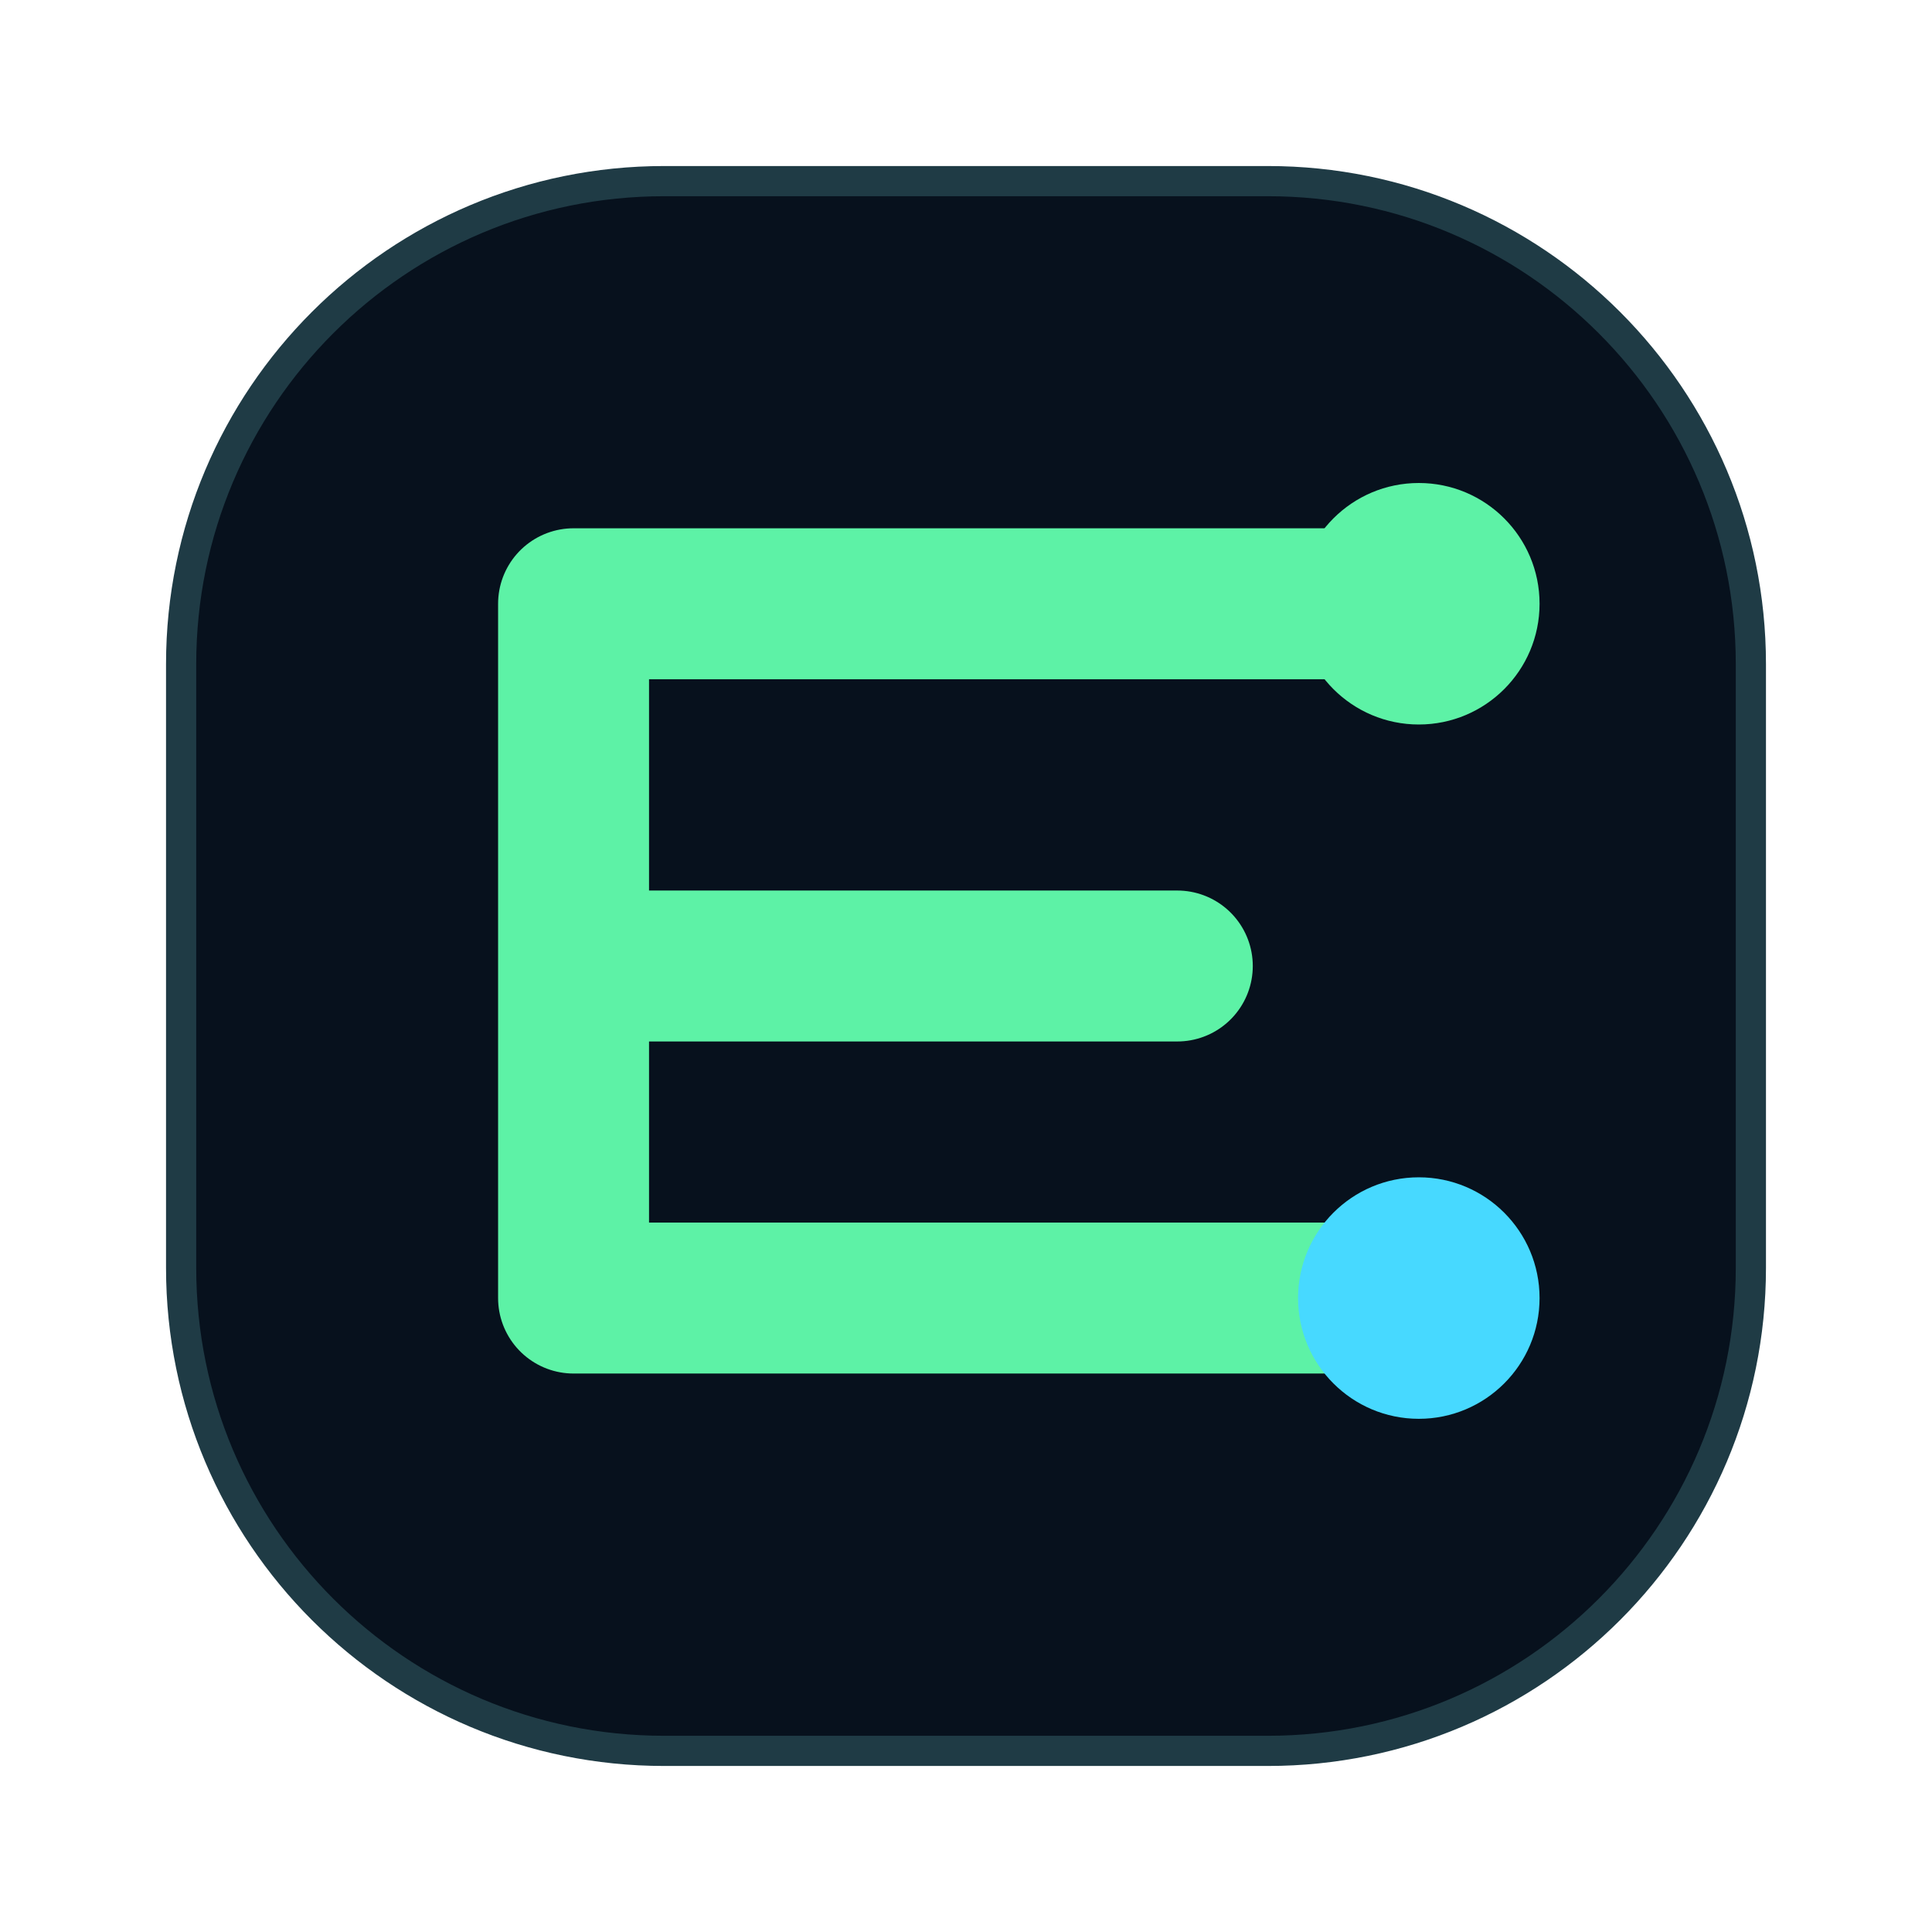
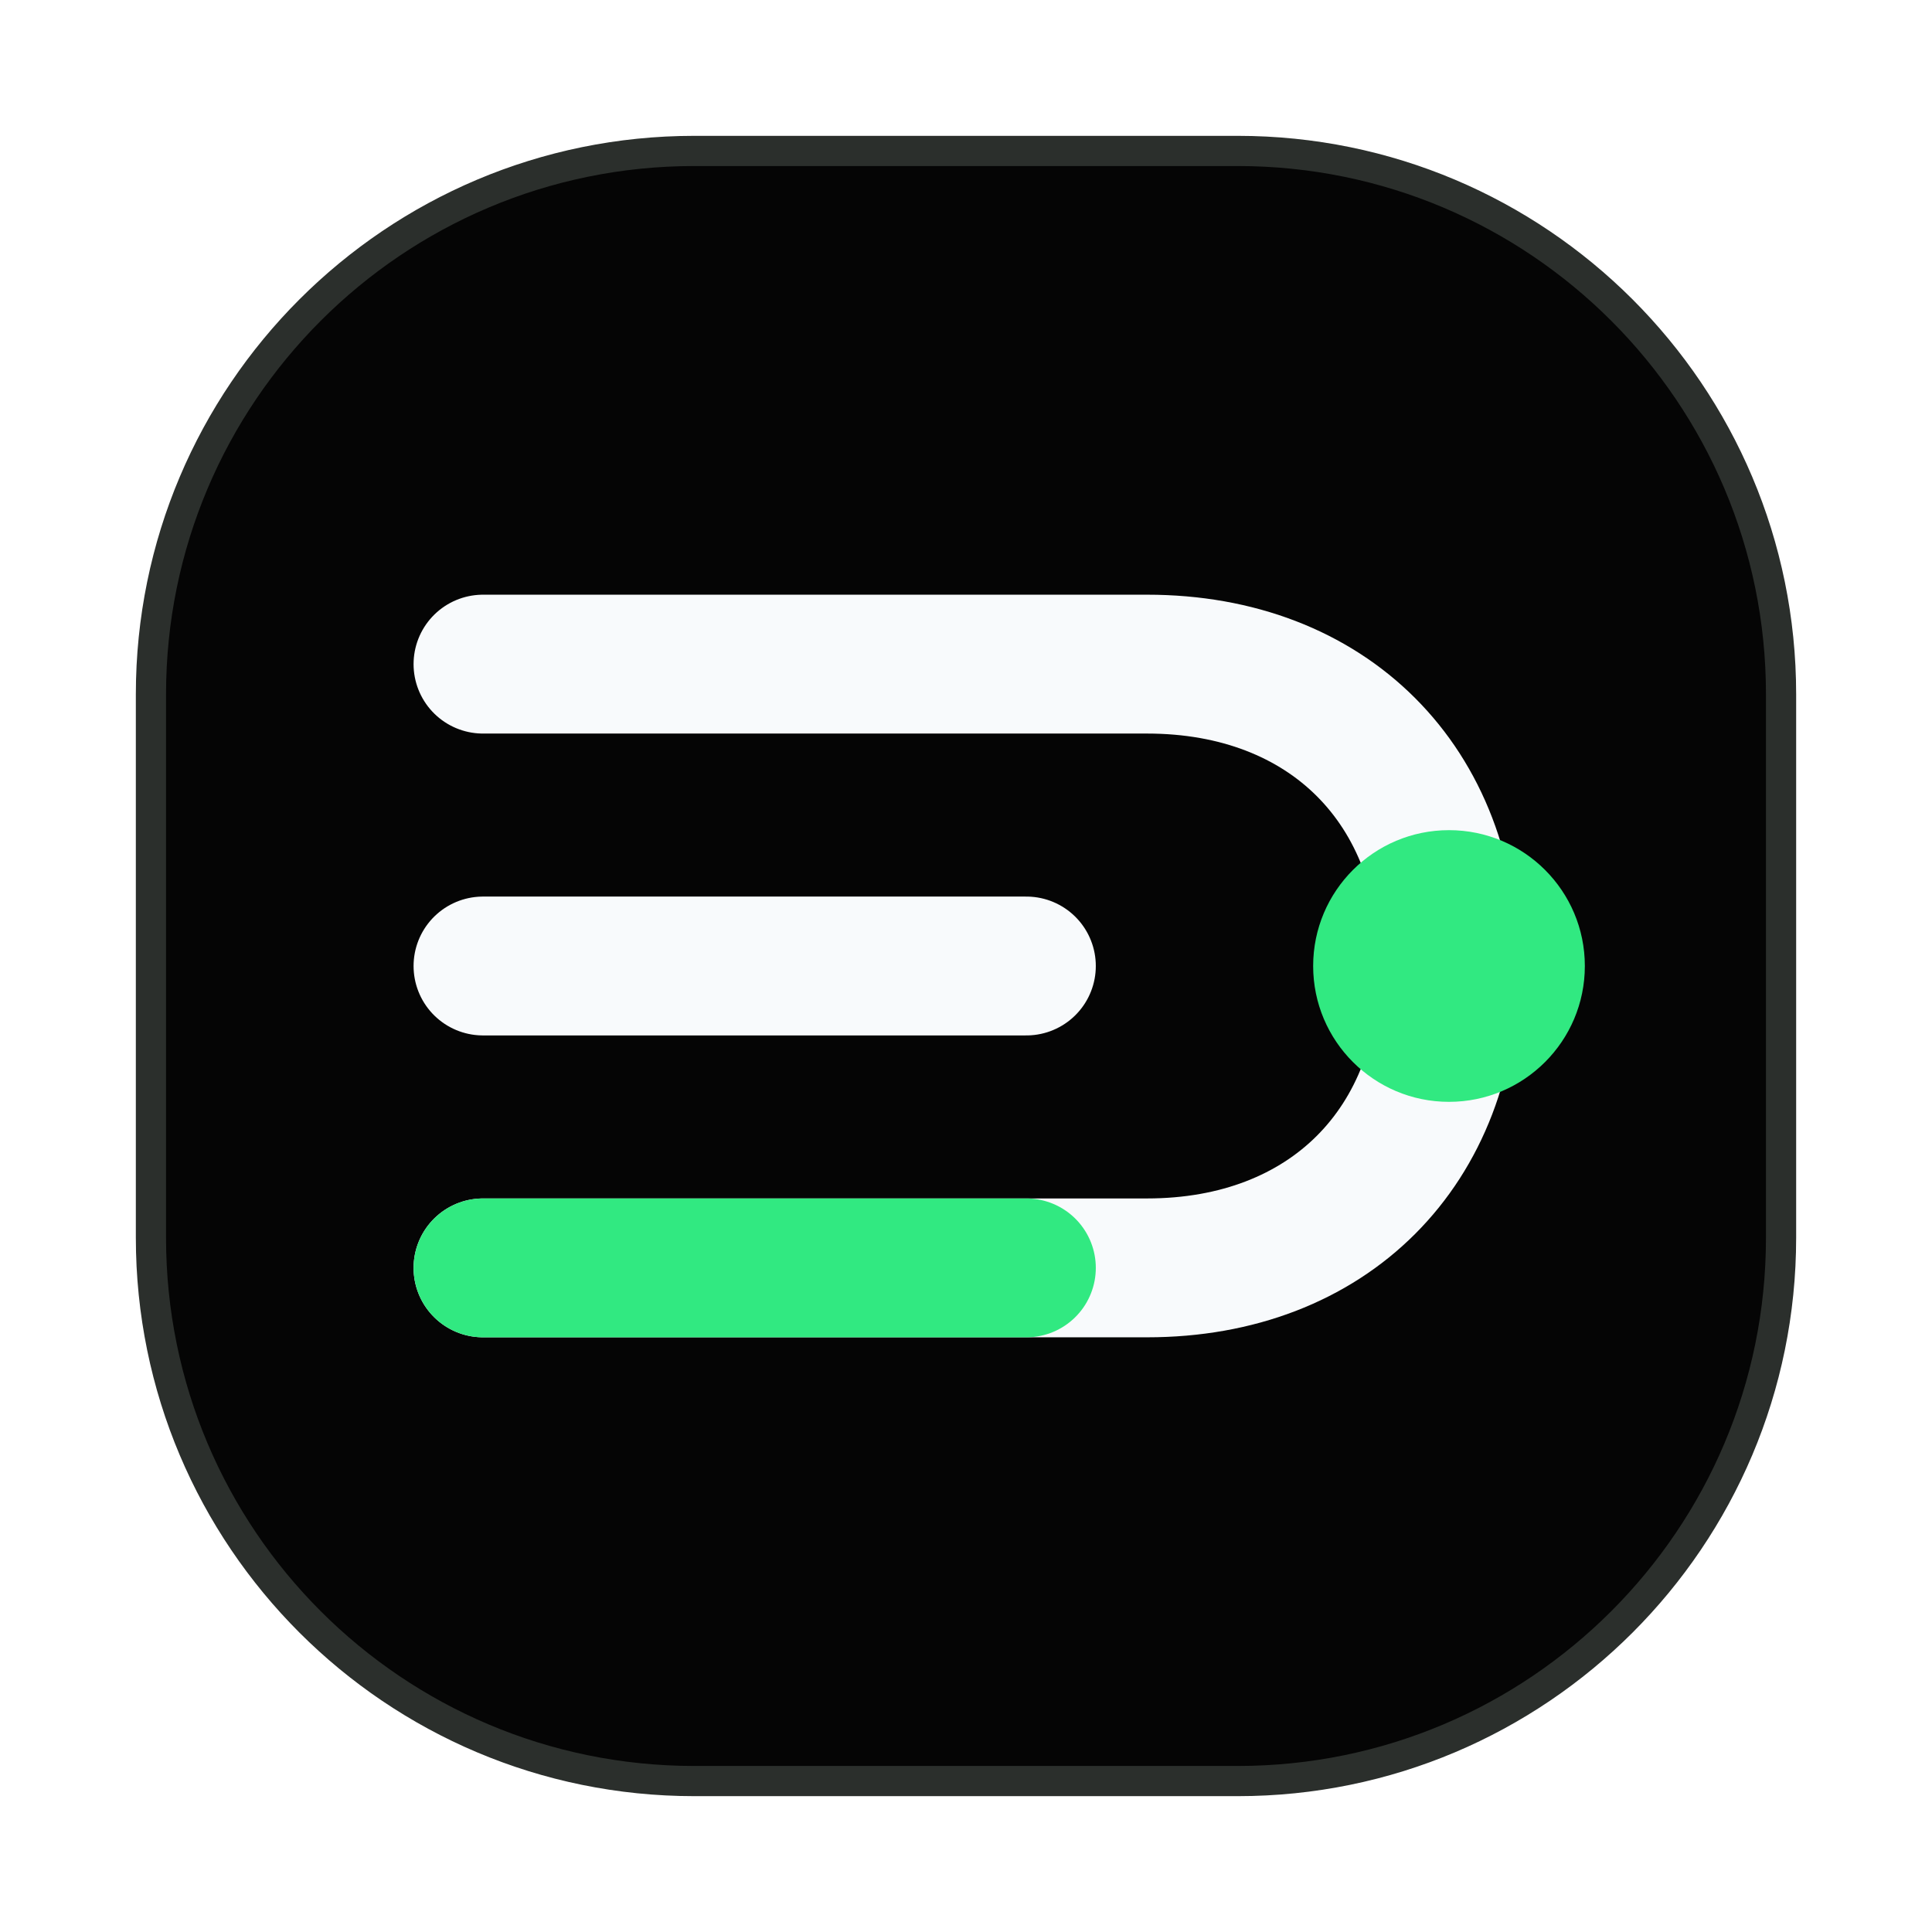
<svg xmlns="http://www.w3.org/2000/svg" viewBox="0 0 64 64" role="img" aria-label="Fiber Flightcheck logo">
  <defs>
-     <linearGradient id="flightcheck-mark" x1="8" y1="8" x2="56" y2="56">
-       <stop stop-color="#5df2a6" />
-       <stop offset="0.52" stop-color="#47d9ff" />
-       <stop offset="1" stop-color="#7aa2ff" />
+     <linearGradient id="flightcheck-mark" x1="12" y1="16" x2="52" y2="48">
+       <stop stop-color="#f8fafc" />
+       <stop offset="0.55" stop-color="#9fffc7" />
+       <stop offset="1" stop-color="#31e981" />
    </linearGradient>
  </defs>
-   <rect x="6" y="6" width="52" height="52" rx="16" fill="#07111d" stroke="#1f3b45" />
-   <path d="M19 43V20h27M19 32h20M19 43h28" fill="none" stroke="url(#flightcheck-mark)" stroke-width="5" stroke-linecap="round" stroke-linejoin="round" />
-   <circle cx="47" cy="20" r="4" fill="#5df2a6" />
-   <circle cx="47" cy="43" r="4" fill="#47d9ff" />
+   <rect x="5" y="5" width="54" height="54" rx="18" fill="#050505" stroke="#2b2f2c" />
+   <path d="M16 22h22c6 0 10 4 10 10s-4 10-10 10H16" fill="none" stroke="url(#flightcheck-mark)" stroke-width="4.6" stroke-linecap="round" stroke-linejoin="round" />
+   <path d="M16 32h18" fill="none" stroke="#f8fafc" stroke-width="4.6" stroke-linecap="round" />
+   <path d="M16 42h18" fill="none" stroke="#31e981" stroke-width="4.6" stroke-linecap="round" />
+   <circle cx="48" cy="32" r="4.5" fill="#31e981" />
</svg>
